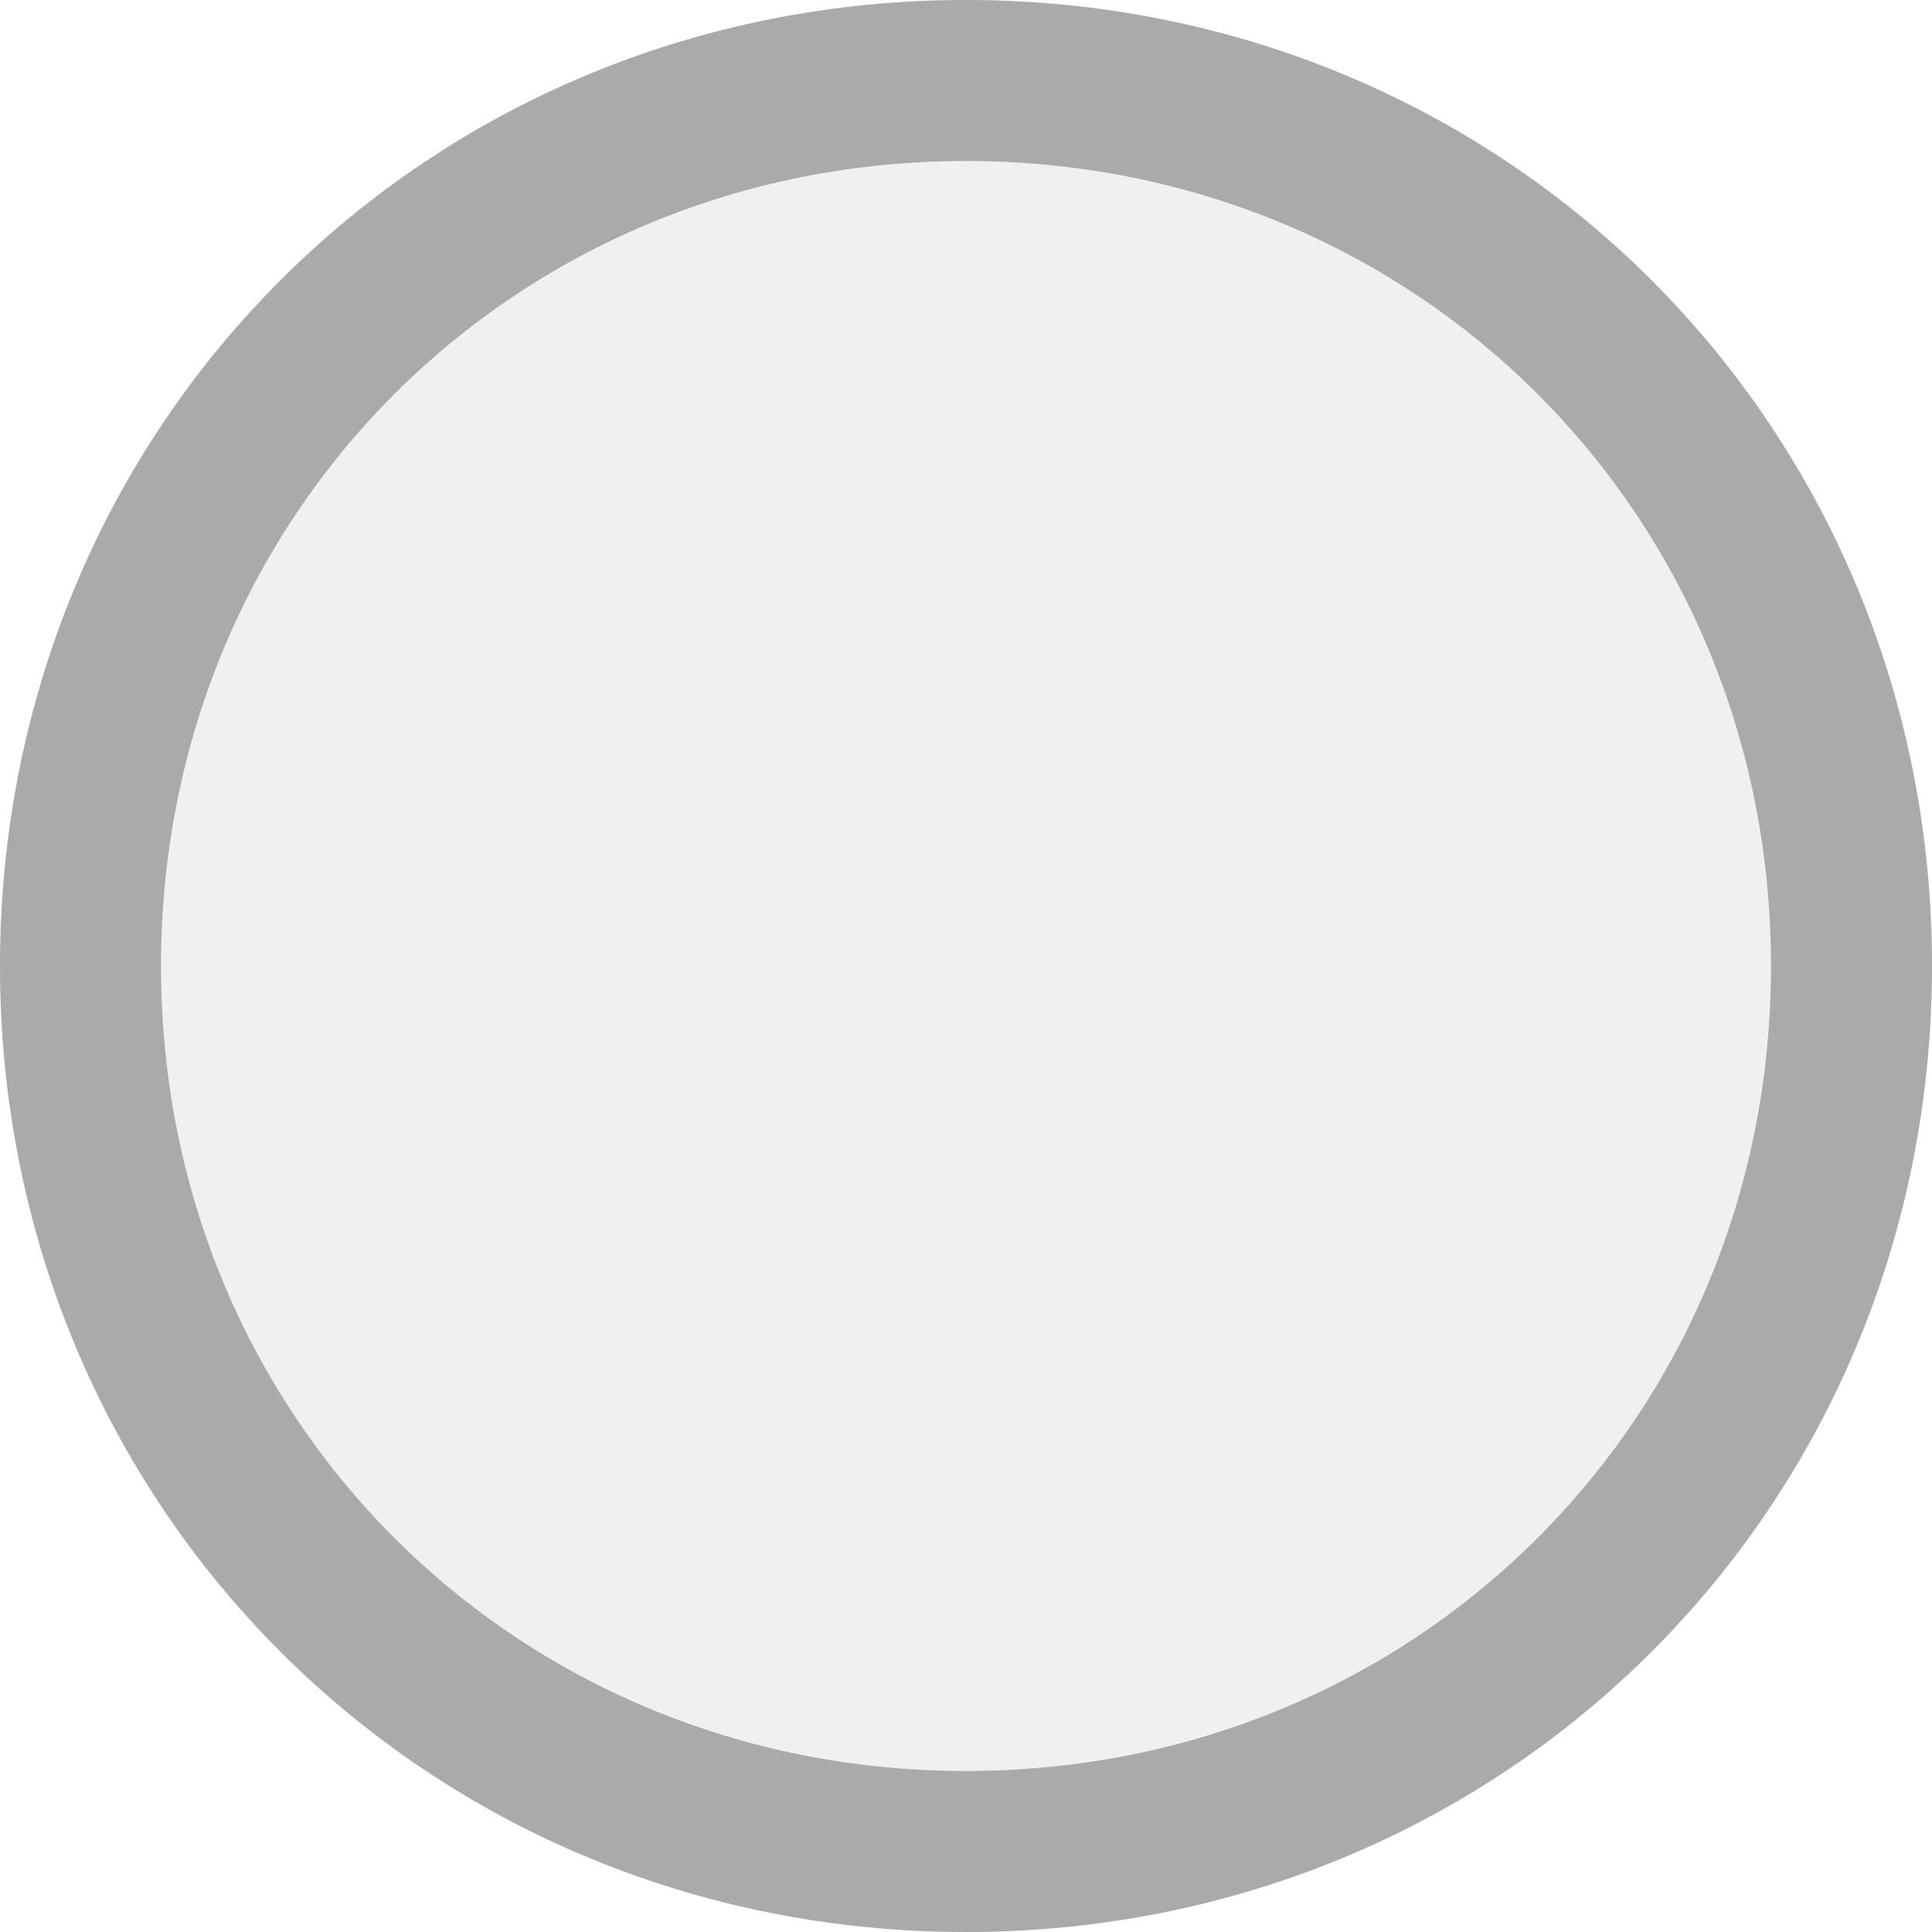
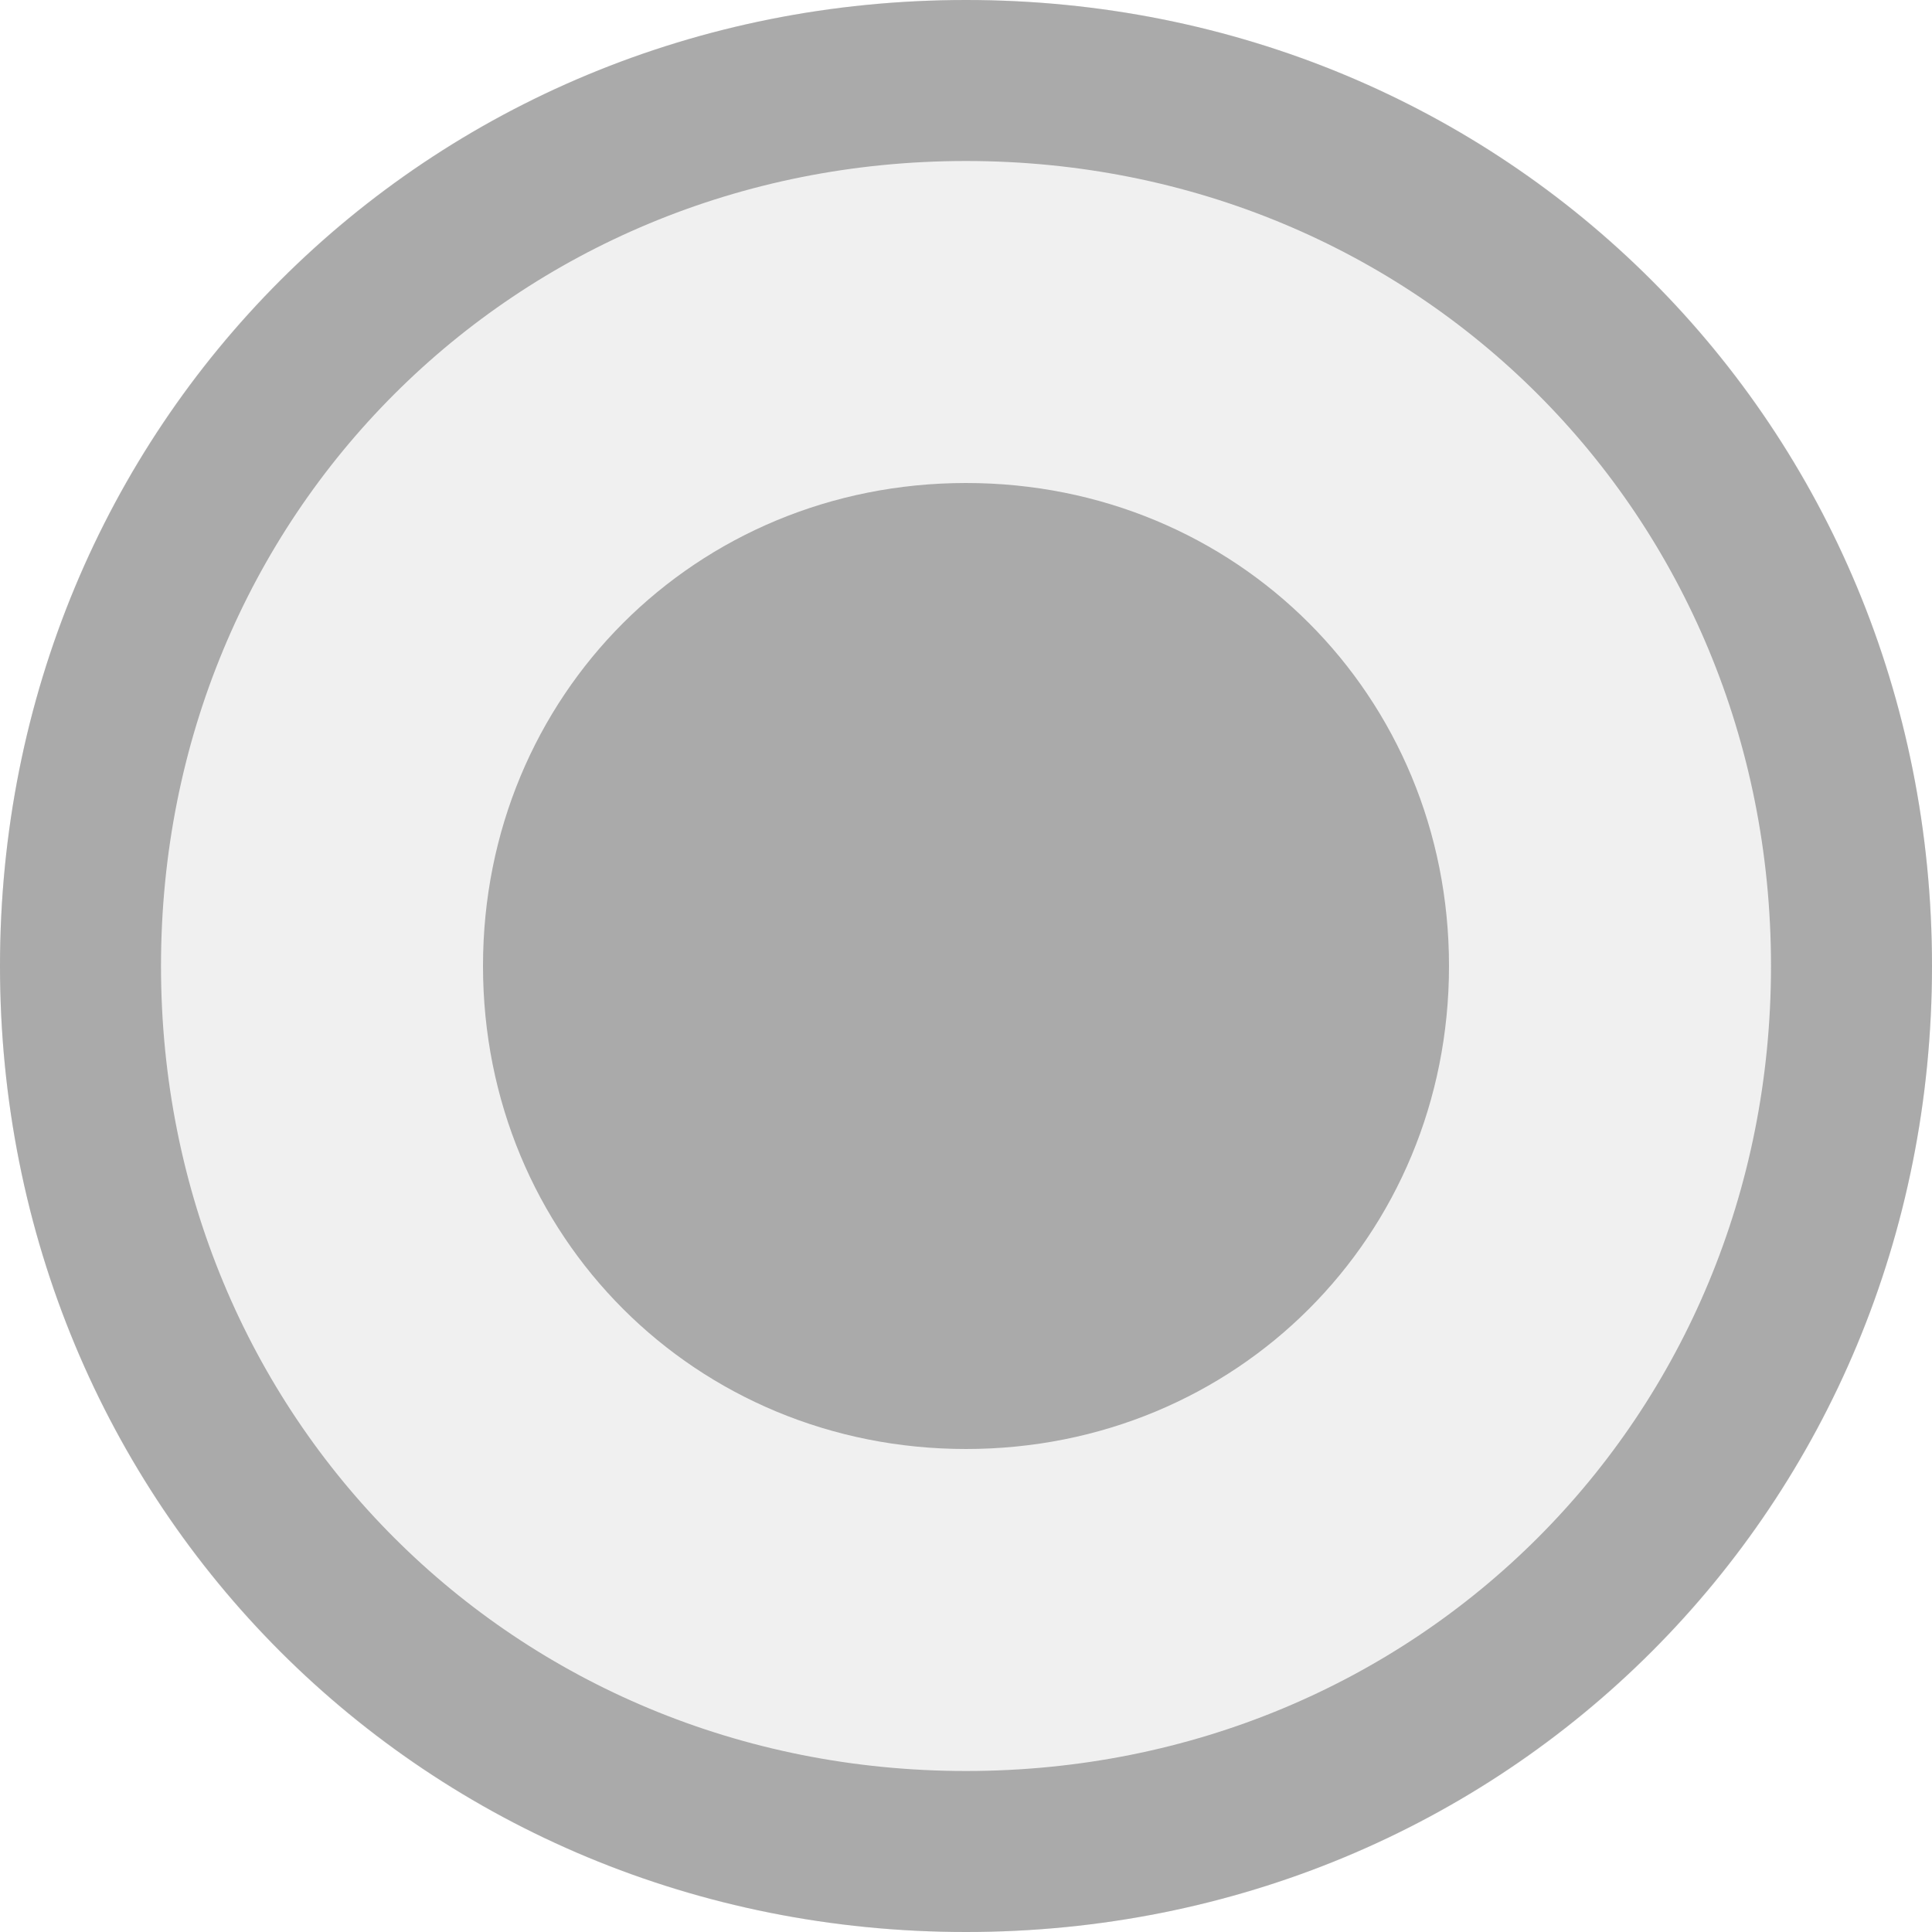
- <svg xmlns="http://www.w3.org/2000/svg" version="1.1" width="12px" height="12px" viewBox="280 439  12 12">
-   <path d="M 286 439  C 289.36 439  292 441.64  292 445  C 292 448.36  289.36 451  286 451  C 282.64 451  280 448.36  280 445  C 280 441.64  282.64 439  286 439  Z " fill-rule="nonzero" fill="#f0f0f0" stroke="none" />
-   <path d="M 286 439.5  C 289.08 439.5  291.5 441.92  291.5 445  C 291.5 448.08  289.08 450.5  286 450.5  C 282.92 450.5  280.5 448.08  280.5 445  C 280.5 441.92  282.92 439.5  286 439.5  Z " stroke-width="1" stroke="#aaaaaa" fill="none" />
+ <svg xmlns="http://www.w3.org/2000/svg" version="1.1" width="12px" height="12px" viewBox="370 439  12 12">
+   <path d="M 376 439  C 379.36 439  382 441.64  382 445  C 382 448.36  379.36 451  376 451  C 372.64 451  370 448.36  370 445  C 370 441.64  372.64 439  376 439  Z " fill-rule="nonzero" fill="#f0f0f0" stroke="none" />
+   <path d="M 376 439.5  C 379.08 439.5  381.5 441.92  381.5 445  C 381.5 448.08  379.08 450.5  376 450.5  C 372.92 450.5  370.5 448.08  370.5 445  C 370.5 441.92  372.92 439.5  376 439.5  Z " stroke-width="1" stroke="#aaaaaa" fill="none" />
+   <path d="M 376 448  C 374.32 448  373 446.68  373 445  C 373 443.32  374.32 442  376 442  C 377.68 442  379 443.32  379 445  C 379 446.68  377.68 448  376 448  " fill-rule="nonzero" fill="#aaaaaa" stroke="none" />
</svg>
